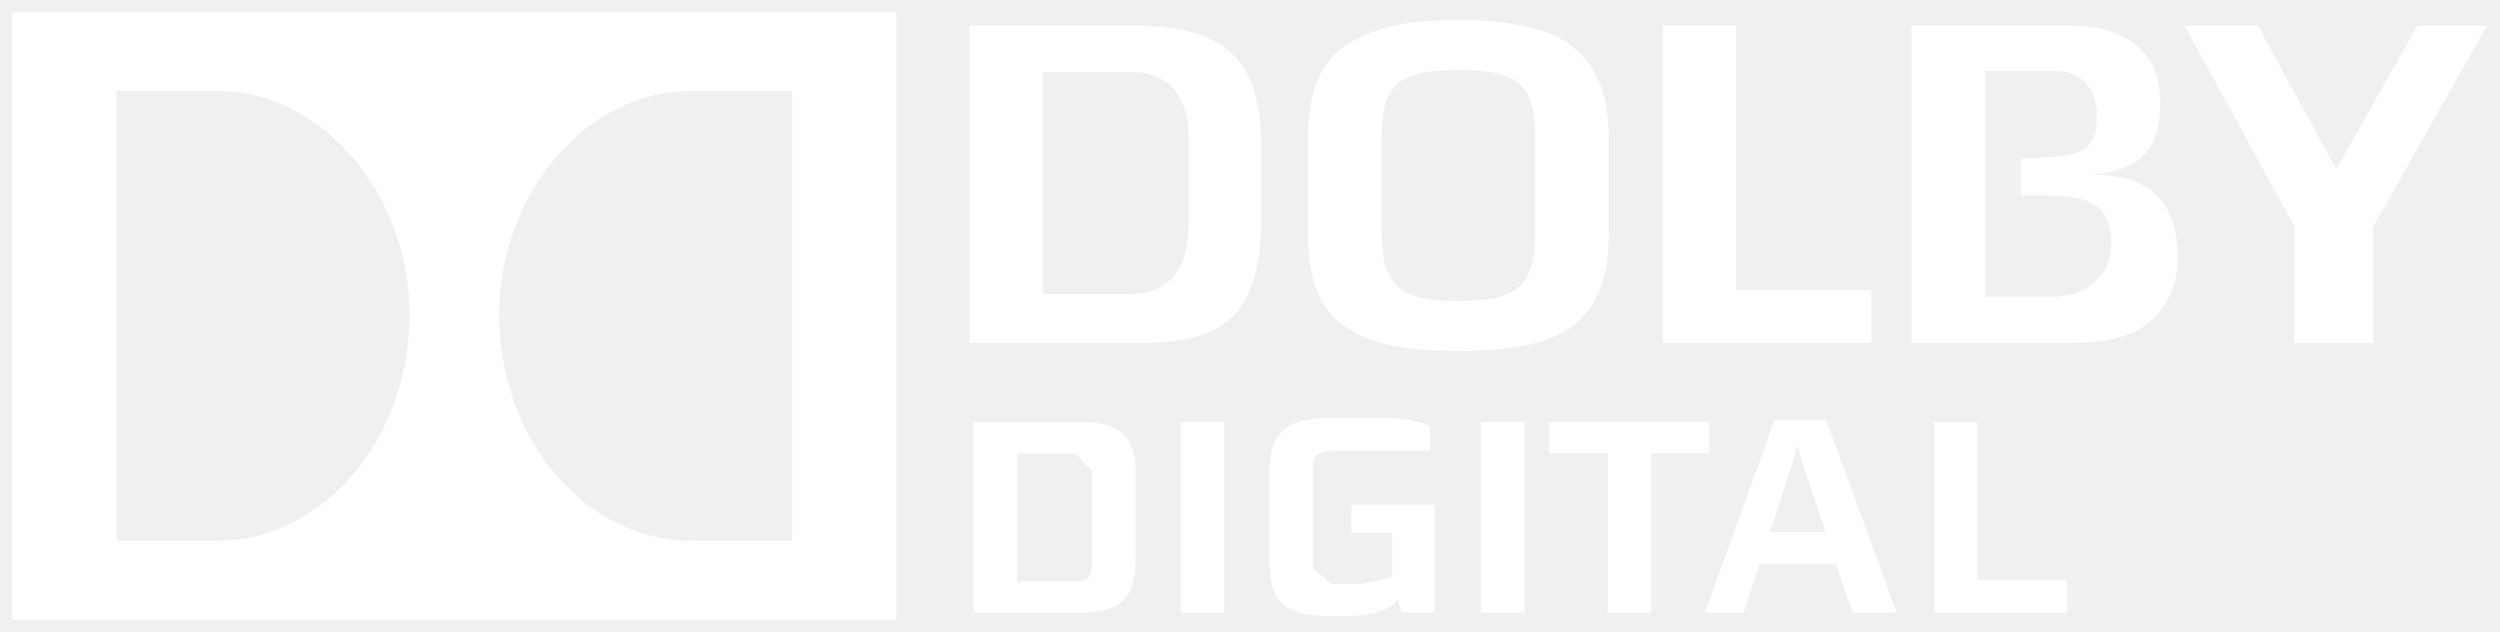
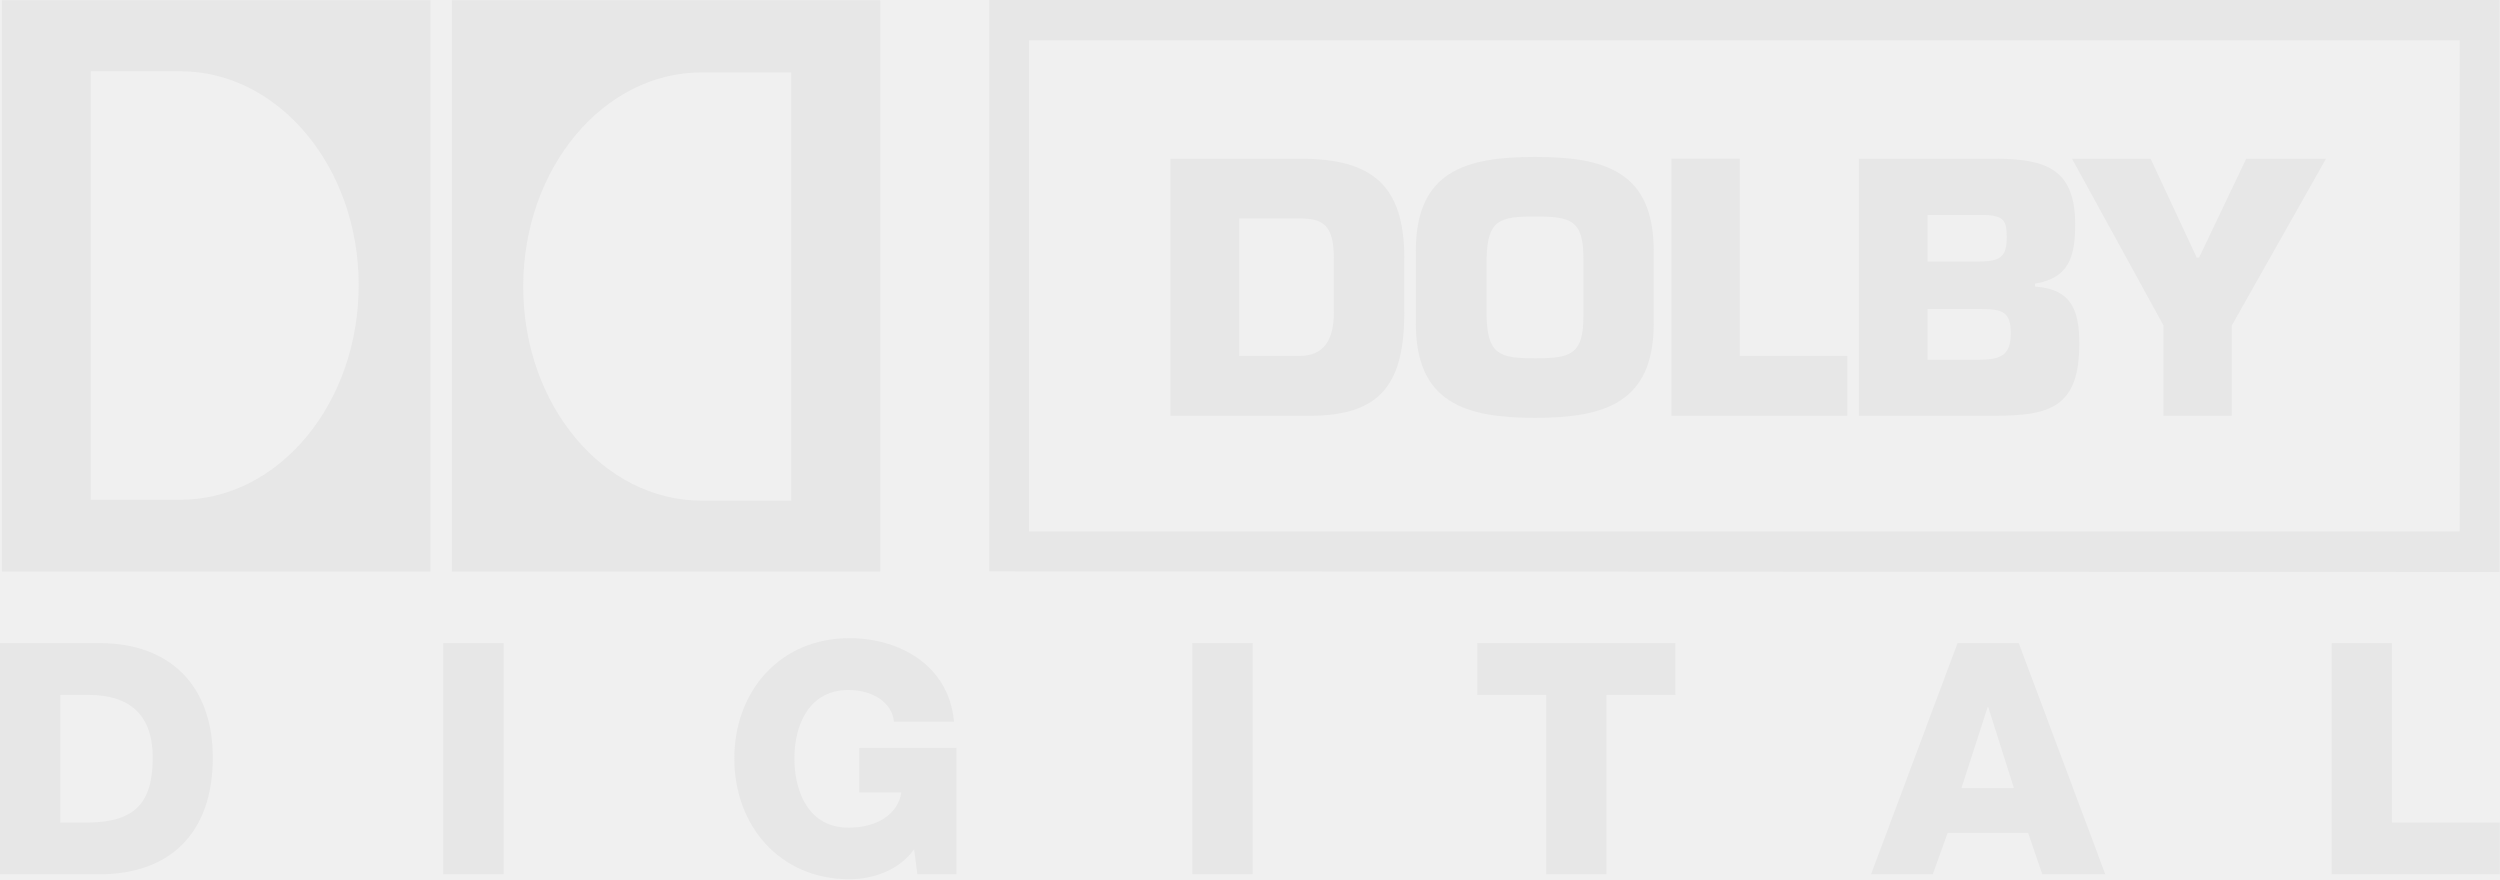
- <svg xmlns="http://www.w3.org/2000/svg" width="100%" height="100%" viewBox="0 0 35721 9030" version="1.1" xml:space="preserve" style="fill-rule:evenodd;clip-rule:evenodd;stroke-linejoin:round;stroke-miterlimit:2;">
-   <g id="Ebene-1">
-     <path id="path2016" d="M15435.3,8752.42l-1523.12,-0l-0,-2722.9l1549.56,-0c559.221,-0 762.575,244.025 762.575,689.366l-0,1277.06c-0,595.825 -250.125,756.475 -789.013,756.475m168.784,-2025.4l-241.992,-248.092l-827.65,0l0,1828.15l823.583,-0c164.717,-0 246.059,-50.754 246.059,-241.988l-0,-1338.07Zm1266.89,2025.4l620.084,-0l-0,-2724.53l-620.084,0l0,2724.53Zm3160.12,-0l-65.071,-185.05c-91.429,117.941 -268.429,231.821 -697.504,231.821l-307.067,-0c-530.75,-0 -821.546,-160.567 -821.546,-742.242l0,-1364.5c0,-711.738 544.988,-719.871 923.225,-719.871l730.042,0c276.558,0 518.55,52.871 638.529,117.942l0,349.771l-1405.17,-0c-164.716,-0 -266.391,40.67 -266.391,262.325l-0,1419.41l262.325,221.654l433.141,0l437.213,-97.608l-0,-634.463l-583.625,0l-0,-400.608l1187.58,-0l0,1541.42l-465.679,-0Zm1132.68,-0l620.213,-0l-0,-2724.53l-620.213,0l0,2724.53Zm2428.04,-2279.6l-0,2279.6l-620.225,-0l-0,-2279.6l-839.854,-0l-0,-445.342l2287.73,0l-0,445.342" style="fill:#fff;fill-rule:nonzero;" />
-     <g id="g2018">
-       <path id="path2020" d="M26467.3,8752.5l-235.892,-699.538l-1085.91,0.001l-231.821,699.537l-553.121,0l994.396,-2749.34l738.175,0l1006.6,2749.34l-632.429,0Zm-740.209,-2218.59l-36.604,-162.679l-14.233,0l-38.638,162.679l-345.7,1063.54l791.046,0l-355.871,-1063.54Zm1907.46,2218.59l-0,-2722.91l618.196,-0l-0,2259.26l1283.16,0l-0,463.65" style="fill:#fff;fill-rule:nonzero;" />
-     </g>
-     <g id="g2022">
-       <path id="path2024" d="M34540.4,366.188l-1159.11,2049.8l-1120.48,-2049.8l-1049.3,0c195.217,347.734 1569.89,2869.32 1569.89,2869.32l0,1665.46l1126.58,-0c2.033,-225.721 -0,-1657.33 -0,-1657.33c-0,-0 1427.54,-2527.69 1628.86,-2877.45l-996.433,0Zm-34366.8,8488l12636.2,-0.001l0,-8680.54l-12636.2,-0l-0,8680.54Zm2930.33,-1126.58l-1437.71,0l0,-6430.04l1437.71,-0c1496.68,-0 2747.31,1470.25 2747.31,3202.82c-0,1785.44 -1250.62,3227.22 -2747.31,3227.22m8215.5,0l-1441.78,0c-1498.72,0 -2745.28,-1441.78 -2745.28,-3227.22c0,-1732.58 1246.56,-3202.82 2745.28,-3202.82l1441.78,-0" style="fill:#fff;fill-rule:nonzero;" />
-     </g>
-     <g id="g2026">
-       <path id="path2028" d="M21934.5,3312.78c0,803.25 -286.729,988.3 -1096.08,988.3c-807.313,0 -1096.08,-185.05 -1096.08,-988.3l-0,-1358.4c-0,-784.946 288.762,-953.729 1096.08,-953.729c809.35,0 1096.08,168.783 1096.08,953.729l0,1358.4Zm461.613,-2696.47c-317.234,-217.588 -856.121,-329.434 -1557.69,-329.434c-685.3,0 -1179.45,91.509 -1561.75,331.467c-398.575,250.125 -585.659,671.067 -585.659,1329.93l0,1427.54c0,658.867 195.221,1104.21 581.592,1325.87c313.162,211.487 823.583,313.162 1565.82,313.162c734.108,0 1258.76,-103.708 1557.69,-307.062c388.405,-237.925 589.725,-693.438 589.725,-1331.97l0,-1427.54c0,-626.329 -197.254,-1073.71 -589.725,-1331.97m-5413.29,2588.69c-0,795.113 -435.175,994.4 -799.179,994.4l-1285.2,0l-0,-3170.28l1285.2,-0c364.004,-0 799.179,201.321 799.179,941.525l-0,1234.36Zm-807.313,-2840.85l-2324.33,0l-0,4536.83l2487.02,-0c1228.25,-0 1683.77,-488.046 1683.77,-1803.75l0,-998.467c0,-1248.59 -518.554,-1734.6 -1846.45,-1734.6m8628.29,-0l-1047.27,-0l0,4536.83l2983.2,0l0,-756.475l-1935.93,0l0,-3780.36Z" style="fill:#fff;fill-rule:nonzero;" />
-     </g>
-     <g id="g2030">
-       <path id="path2032" d="M29865.3,2499.37c823.579,-73.209 1000.5,-467.713 1000.5,-1033.04c0,-500.25 -213.521,-754.442 -451.442,-896.787c-199.287,-122.013 -435.179,-205.388 -925.258,-205.388l-2175.89,0l-0,4536.83l2202.32,-0.001c677.167,0.001 957.796,-132.179 1085.91,-219.62c225.725,-144.38 516.521,-467.713 516.521,-986.263c-0,-608.029 -217.592,-1218.09 -1252.66,-1195.72m-557.191,1740.71l-943.559,-0l0,-3225.19l1028.97,-0c349.771,-0 567.358,270.462 567.358,640.567c0,569.387 -280.629,581.591 -1085.91,612.091l0,524.654c717.838,0 1293.33,-44.737 1293.33,681.234c0,366.037 -235.891,766.646 -860.187,766.646" style="fill:#fff;fill-rule:nonzero;" />
+ <svg xmlns="http://www.w3.org/2000/svg" width="100%" height="100%" viewBox="0 0 12425 4371" version="1.1" xml:space="preserve" style="fill-rule:evenodd;clip-rule:evenodd;stroke-linejoin:round;stroke-miterlimit:2;">
+   <g id="Layer-1">
+     <g id="g4688">
+       <path id="path1040" d="M9.533,0.829l0,2839.64l2129.77,-0l0,-2839.64l-2129.77,0Zm441.517,353.346l444.104,-0c490.729,-0 887.554,477.483 887.554,1062.67c0,588.804 -396.754,1067.02 -887.554,1067.02l-444.104,-0l0,-2129.69Z" style="fill:#e7e7e7;" />
+       <path id="path1044" d="M2245.58,0.829l0,2839.64l2129.16,-0l-0,-2839.64l-2129.16,0Zm1242.78,358.963l444.079,-0l-0,2128.53l-444.079,-0c-489.896,-0 -887.988,-475.075 -887.988,-1063.26c0,-589.016 398.021,-1065.27 887.988,-1065.27Z" style="fill:#e7e7e7;" />
+       <path id="path1048" d="M5817.21,788.796l0,1277.57l694.121,-0.001c356.6,0.001 468.092,-165.174 468.092,-515.924l-0,-267.234c-0,-360.979 -158.217,-494.408 -514.604,-494.408l-647.609,-0Zm341.417,296.729l298.538,0c118.47,0 172.066,33.337 172.066,197.679l0,267.234c0,135.87 -46.079,218.479 -172.066,218.479l-298.538,-0l0,-683.392Z" style="fill:#e7e7e7;" />
+       <path id="path1052" d="M7628.75,779.946c-345.6,-0 -592.092,71.071 -592.092,467.275l0,360.412c0,394.392 246.492,469.154 592.092,469.154c346.5,0 590.258,-74.762 590.258,-469.154l0,-360.412c0,-396.204 -243.687,-467.275 -590.258,-467.275Zm0,296.046c177.704,-0 240.758,17.045 240.758,207.212l0,288.596c0,190.096 -63.054,209.021 -240.758,209.021c-176.875,-0 -235.492,-18.996 -240.504,-209.021l-0,-288.596c5.008,-190.167 63.629,-207.212 240.504,-207.212Z" style="fill:#e7e7e7;" />
+       <path id="path1058" d="M9238.75,788.771l0,1277.52l677.208,0c272.025,0 418.196,-42.254 418.196,-356.6c0,-160.095 -33.287,-272.858 -220.387,-285.391l-0,-14.546c168.171,-27.496 199.862,-132.192 199.862,-294.721c0,-278.987 -148.908,-326.233 -403.391,-326.233l-671.413,-0l-0.075,-0.025Zm340.854,279.766l286.029,0c95.709,3.067 107.675,31.605 107.675,108.796c0,101.071 -29.591,122.784 -149.383,122.784l-244.321,-0l0,-231.58Zm0,467.275l263.875,0c110.817,0 150.096,14.555 150.096,121.538c0,104.55 -45.537,130.437 -156.908,130.437l-257.063,0l0,-251.975Z" style="fill:#e7e7e7;" />
+       <path id="path1064" d="M11092,1617.74l0,448.549l-339.337,0l-0,-448.55l-454.879,-828.95l390.562,0l229.217,491.146l11.971,0l234.229,-491.146l396.483,0l-468.246,828.95Z" style="fill:#e7e7e7;" />
+       <path id="path1056" d="M8646.71,1768.92l534.305,0l-0.001,297.362l-873.916,0.001l-0,-1277.5l339.612,0l0,980.138Z" style="fill:#e7e7e7;" />
+       <path id="path4686" d="M12224.5,200.538l-0,2440.63l-7110.38,-0l-0,-2440.63l7110.38,0Zm198.521,2642.36l-0.001,-2842.89l-7506.58,0l0,2839.62l7506.58,3.271Zm-12423,353.325l494.421,-0c352.695,-0 563.187,213.416 563.187,569.387c0,375.388 -213.412,579.546 -563.187,579.546l-494.421,0l-0,-1148.93Zm299.796,891.875l141.65,-0c226.85,-3.684 317.62,-94.317 317.62,-323.675c0,-209.096 -112.833,-310.655 -317.62,-310.655l-141.65,0.001l-0,634.329Zm2203.48,-891.875l0,1148.44l-300.496,0.001l0,-1148.45l300.496,-0Zm2250.05,1148.93l-194.063,0l-16.287,-124.108c-78.867,110.812 -215.504,148.887 -320.613,148.887c-347.058,0 -572.725,-266.454 -572.725,-600.358c0,-333.208 225.667,-597.925 572.725,-597.925c238.684,-0 492.609,127.242 519.063,415.067l-298.617,-0c-9.466,-96.963 -107.125,-157.45 -226.221,-157.45c-193.371,-0 -268.408,170.05 -268.408,340.308c0,172.554 75.037,343.925 268.408,343.925c147.913,-0 247.45,-70.721 263.184,-175.267l-209.029,0l-0.001,-221.071l482.513,0l0,627.992l0.071,0Zm1472.61,-1148.93l0,1148.45l-300.354,-0l0,-1148.45l300.354,-0Zm2100.74,257.546l-343.096,-0l-0,891.387l-298.683,0l-0,-891.387l-342.746,-0l-0,-257.546l984.525,-0l-0,257.546Zm1402.37,-257.546l304.112,-0l430.171,1148.93l-313.092,0l-70.579,-205.967l-399.825,0l-73.854,205.967l-306.825,0l429.892,-1148.93Zm19.283,720.575l260.746,-0l-127.1,-401.217l-3.829,0l-129.817,401.217Zm1840.13,-720.575l299.242,-0l-0,891.875l536.046,-0l-0,257.058l-835.288,0l0,-1148.93Z" style="fill:#e7e7e7;" />
    </g>
  </g>
</svg>
